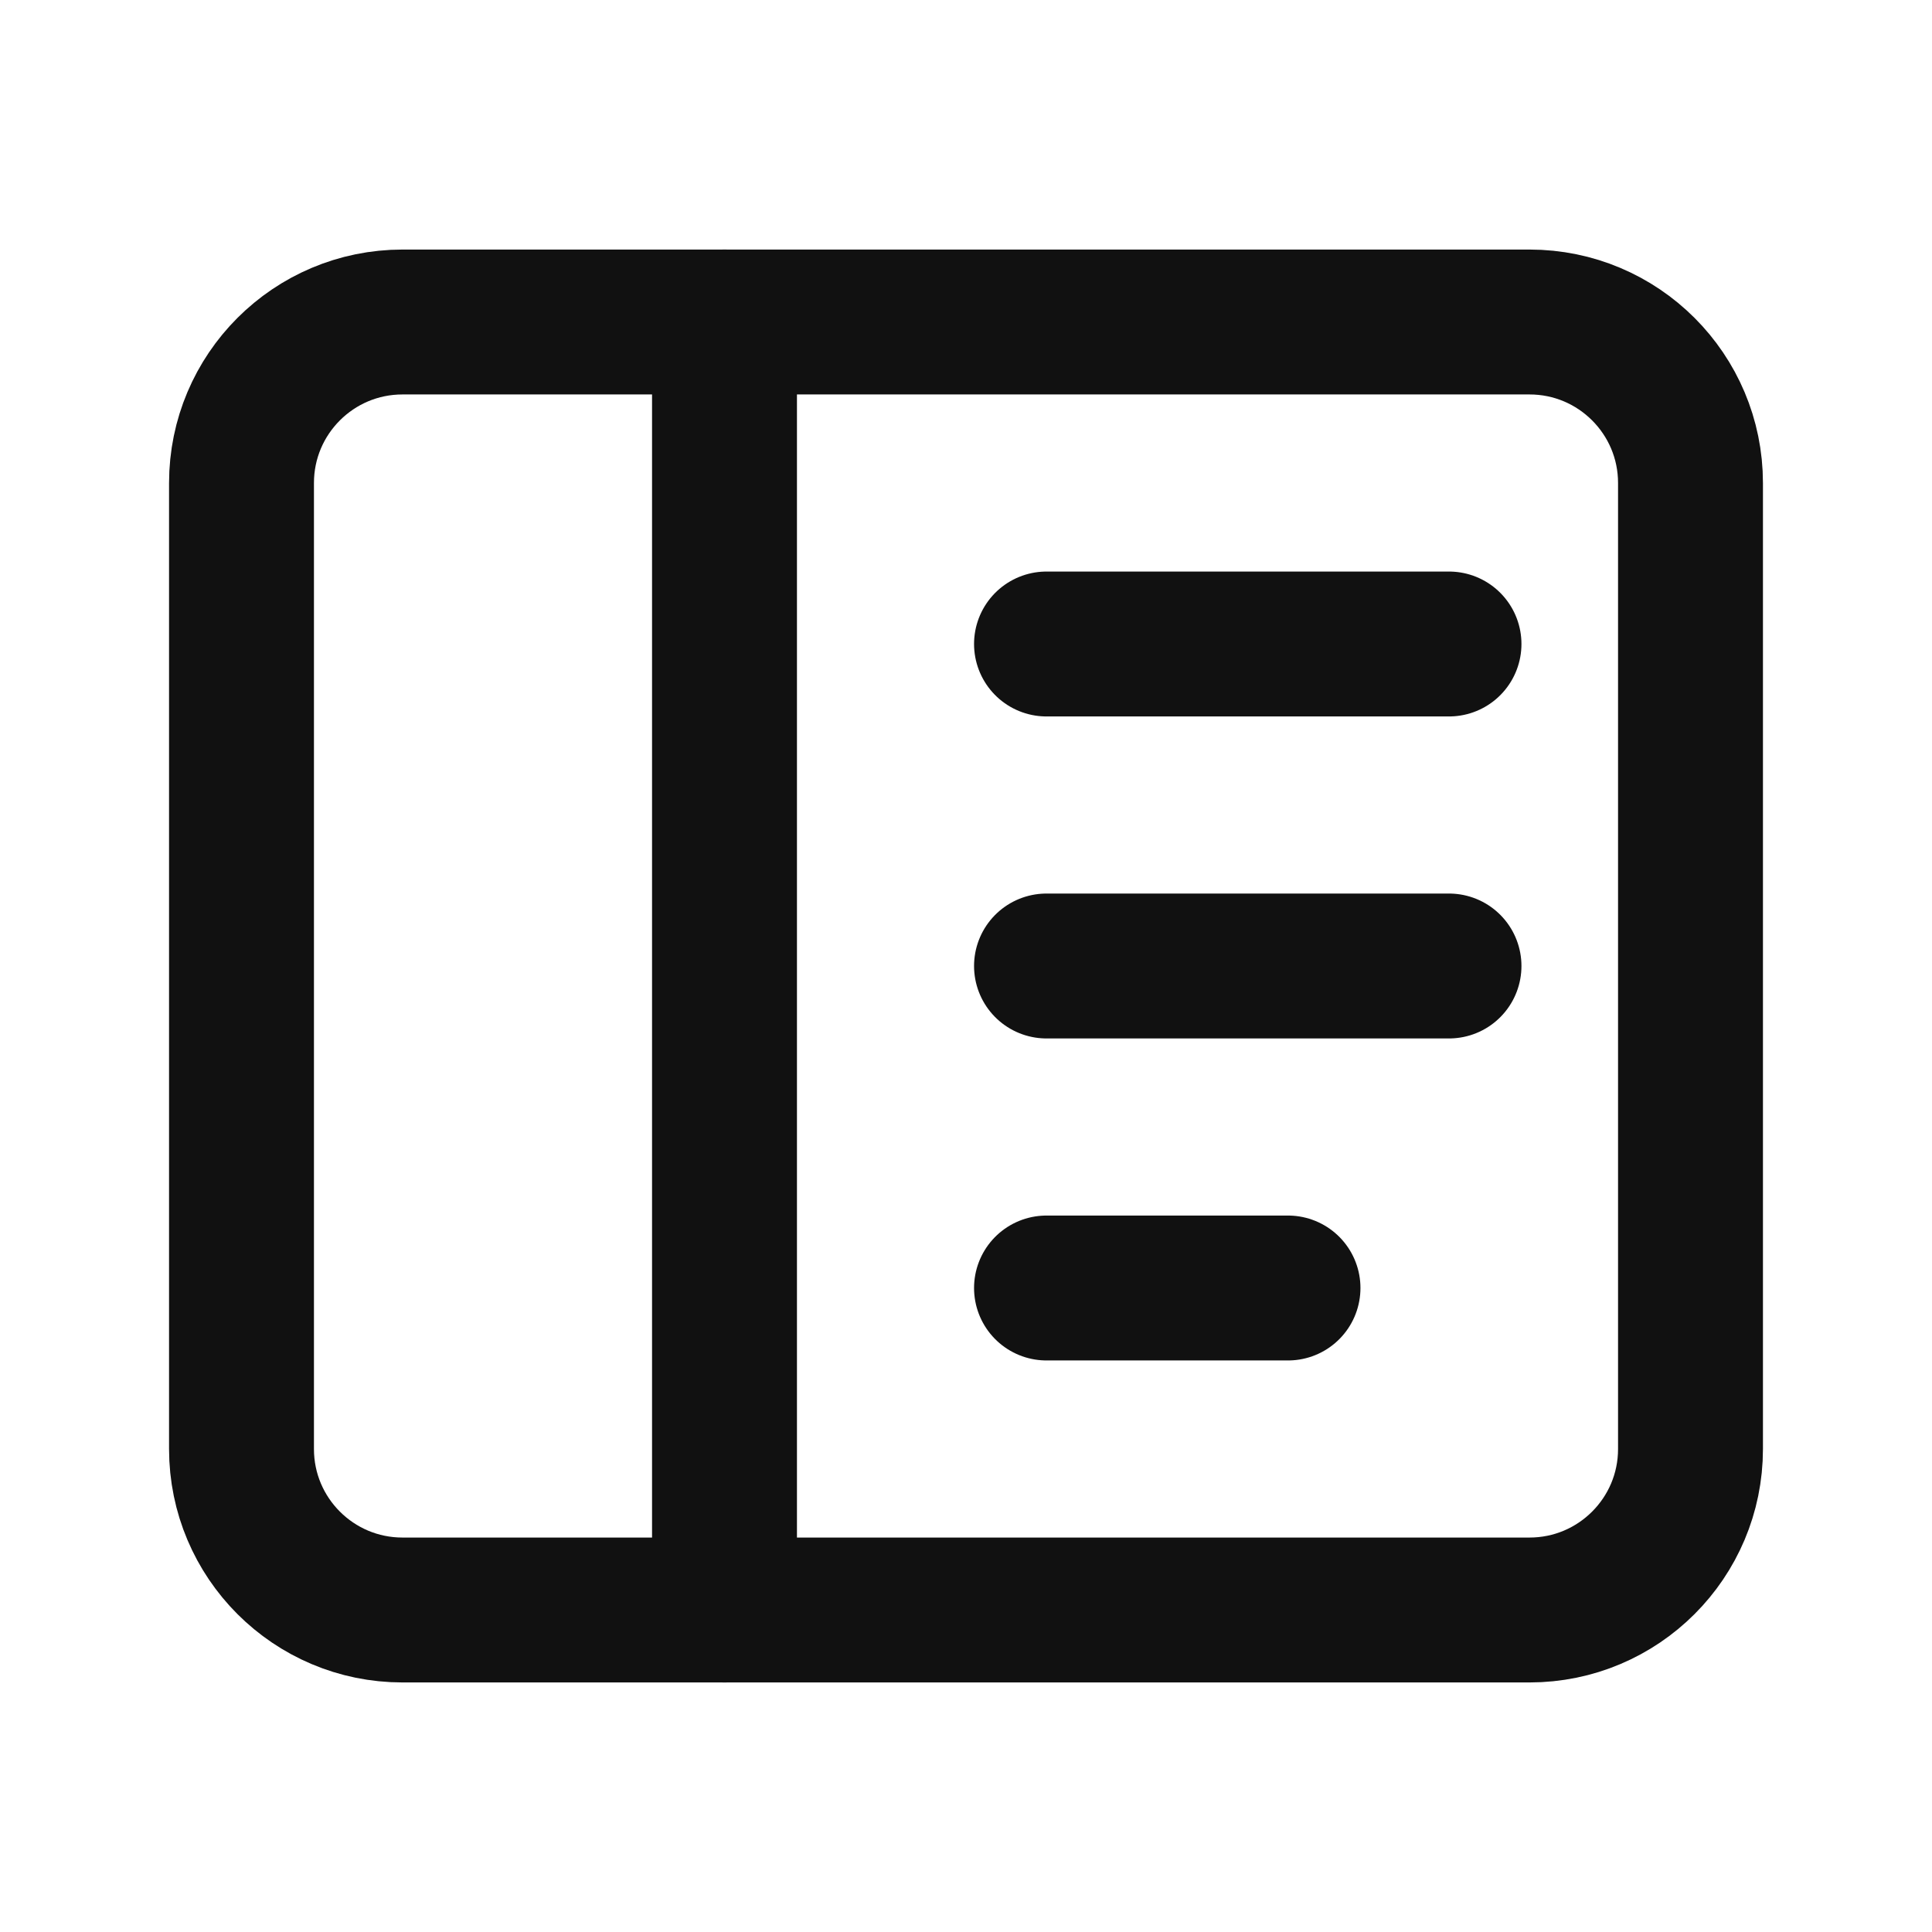
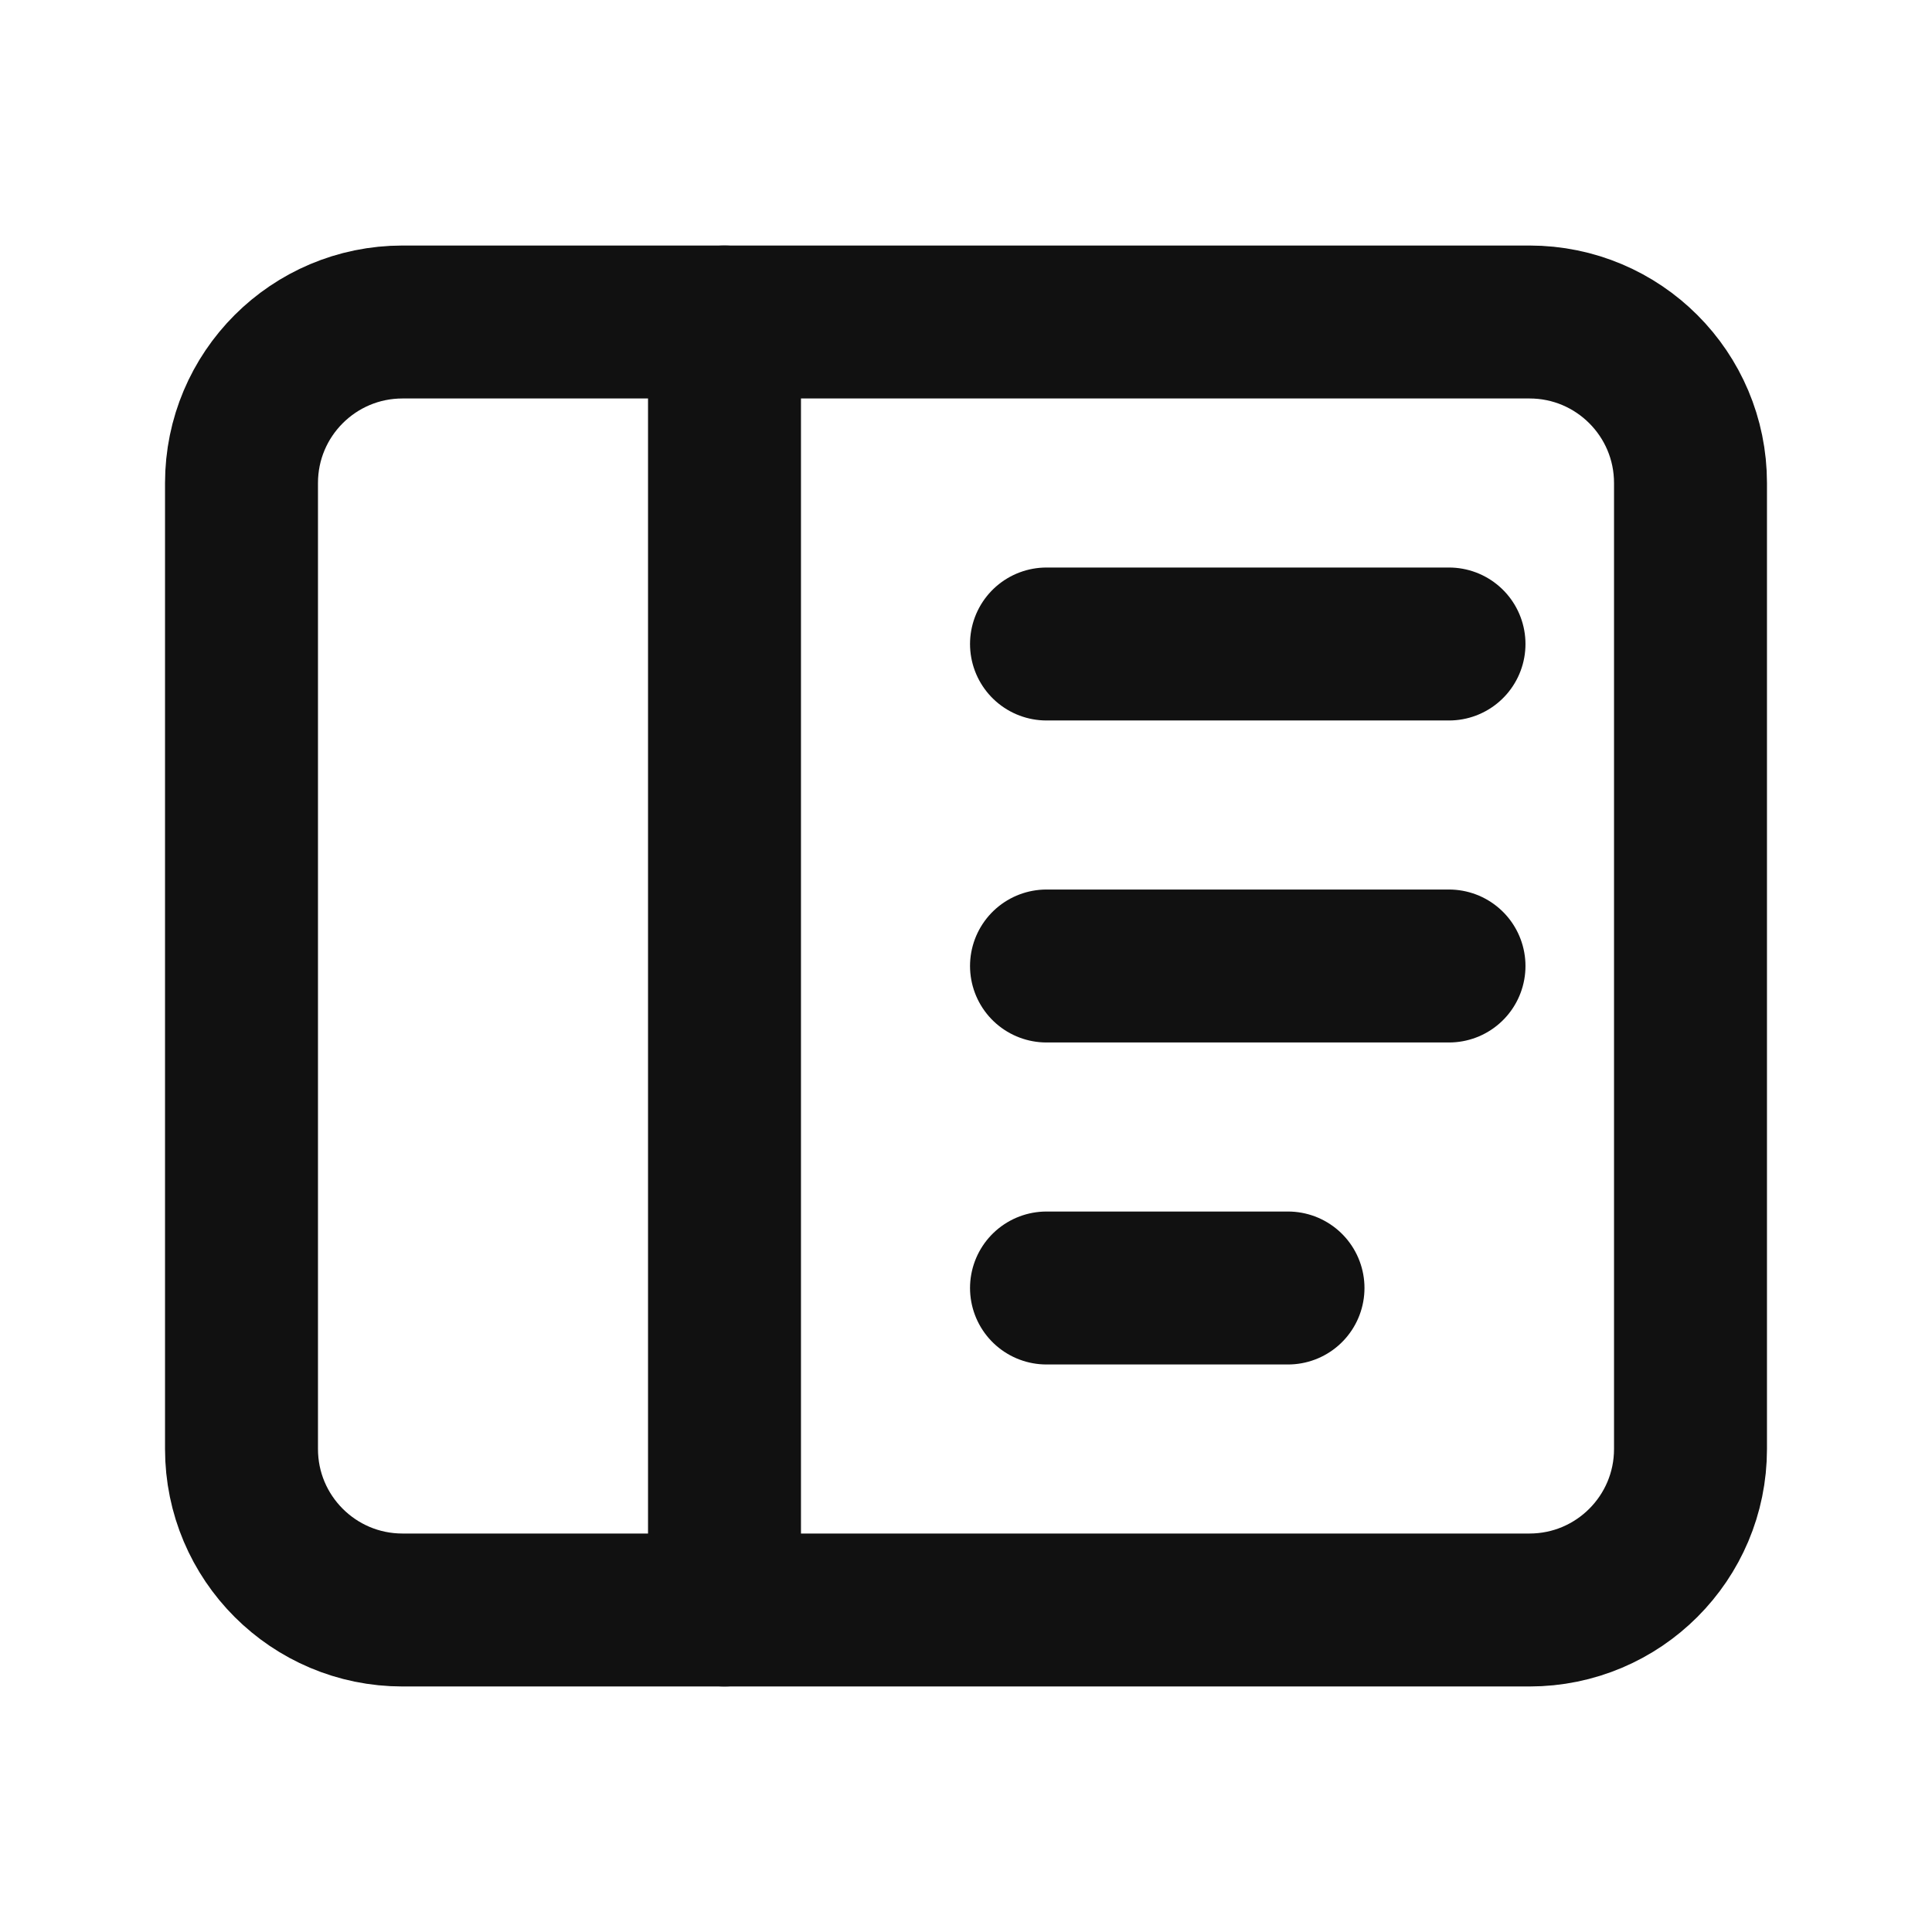
- <svg xmlns="http://www.w3.org/2000/svg" width="24" height="24" viewBox="0 0 24 24" stroke="#111111" stroke-width="1.8" stroke-linecap="round" stroke-linejoin="round" fill="none">
+ <svg xmlns="http://www.w3.org/2000/svg" width="24" height="24" viewBox="0 0 24 24" fill="none" stroke="#111111" stroke-width="1.9" stroke-linecap="round" stroke-linejoin="round" shape-rendering="geometricPrecision">
  <rect x="3" y="4" width="18" height="16" rx="2" />
  <path d="M9 4v16M13 8h5M13 12h5M13 16h3" />
</svg>
